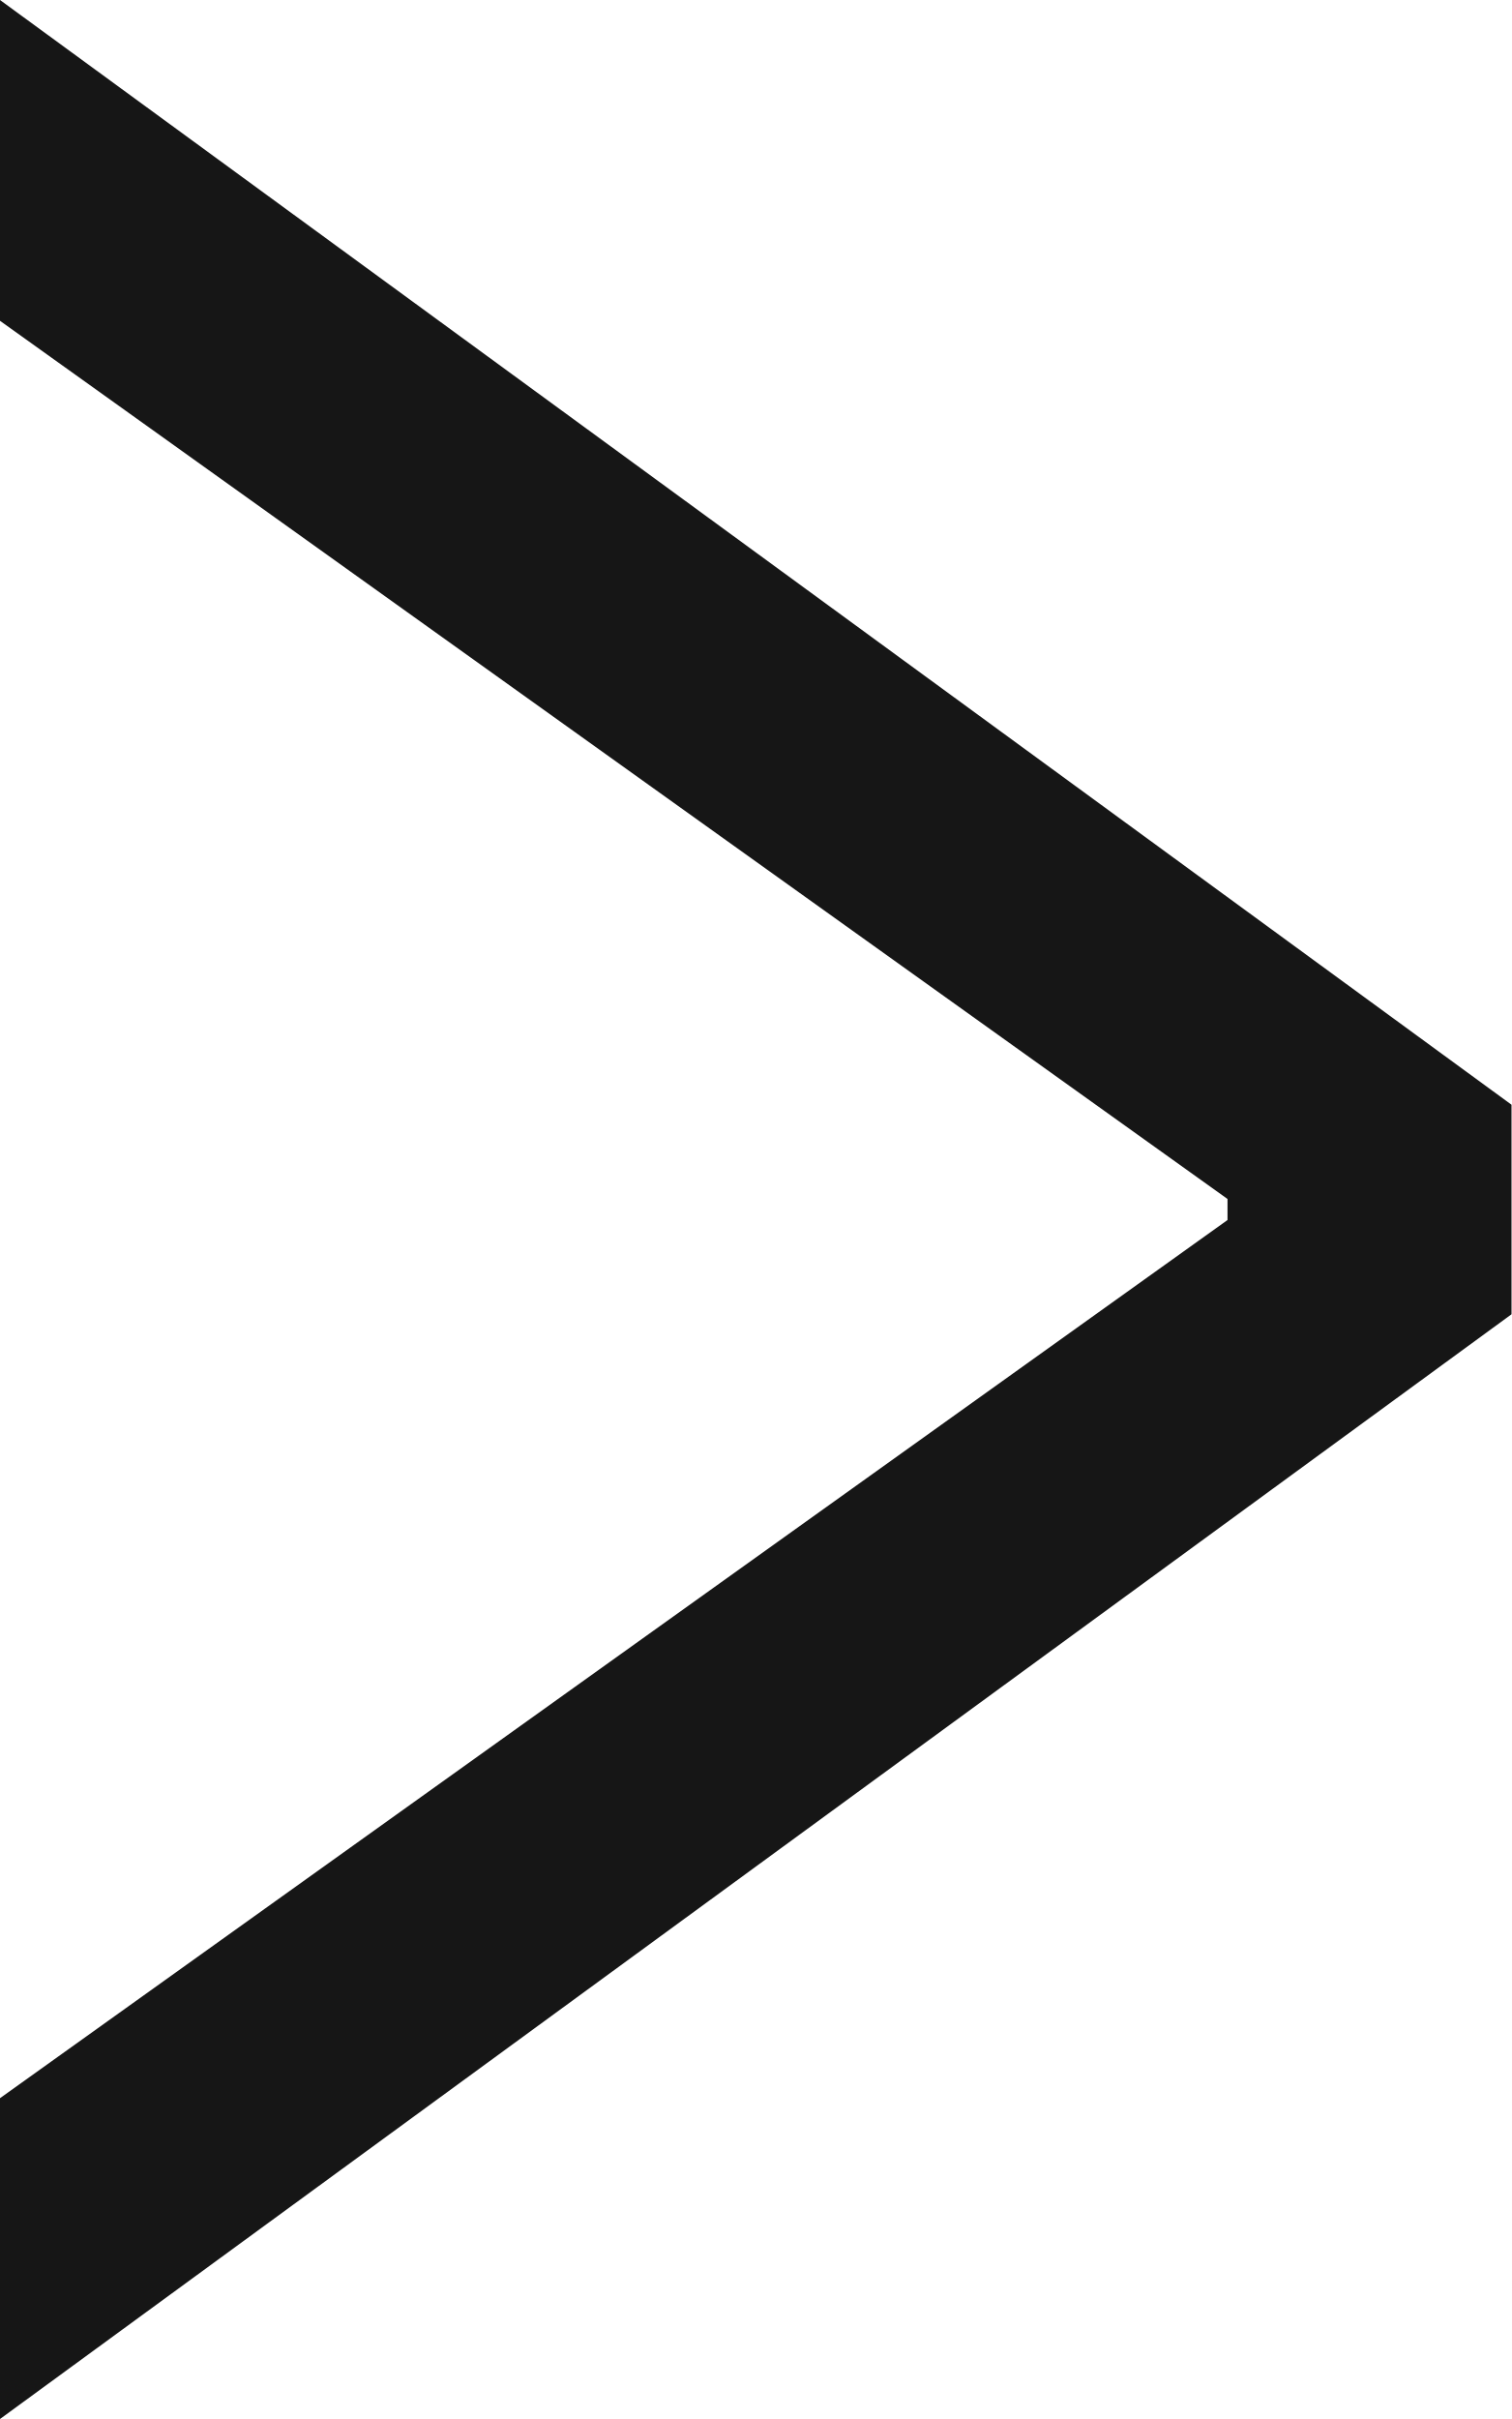
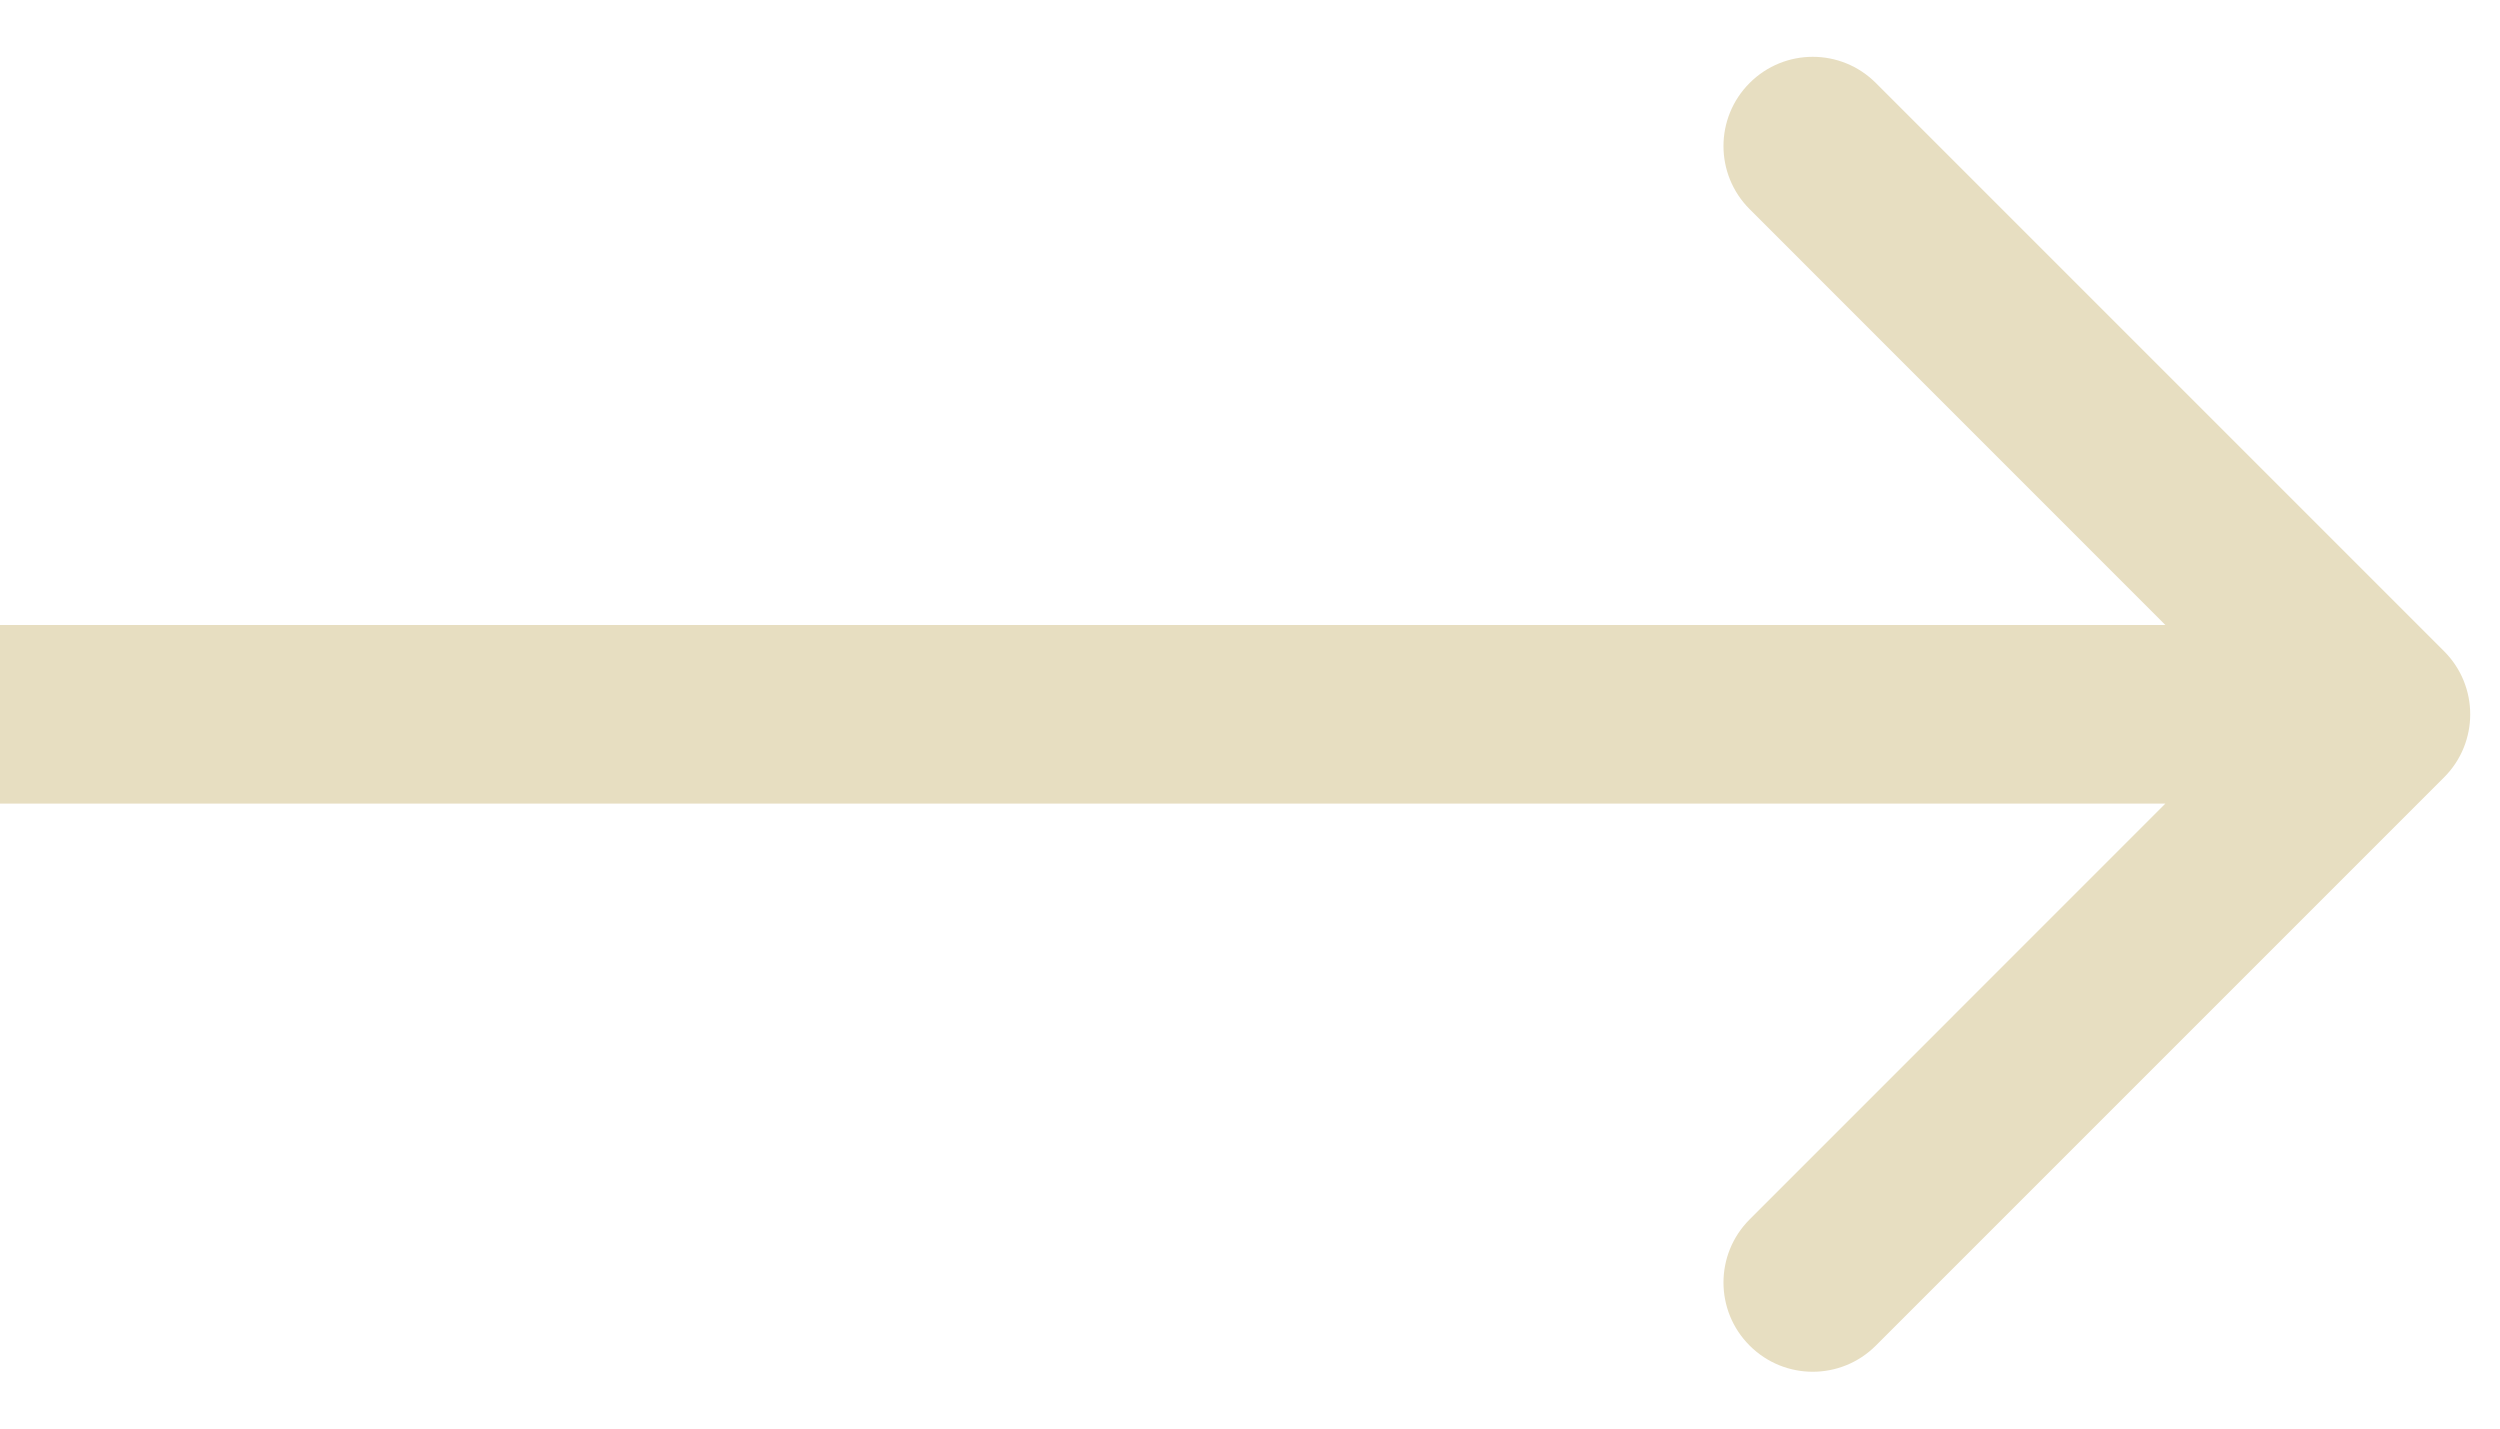
- <svg xmlns="http://www.w3.org/2000/svg" width="10" height="16" viewBox="0 0 10 16" fill="none">
-   <path d="M10 7.307L10 8.693L-2.95332e-07 16L-1.09839e-07 13.878L8.203 8.011L8.121 8.206L8.121 7.794L8.203 7.989L9.1794e-07 2.122L1.10343e-06 -1.12374e-06L10 7.307Z" fill="#161616" />
+ <svg xmlns="http://www.w3.org/2000/svg" width="21" height="12" viewBox="0 0 21 12" fill="none">
+   <path d="M20.53 6.53C20.823 6.237 20.823 5.763 20.53 5.47L15.757 0.697C15.464 0.404 14.99 0.404 14.697 0.697C14.404 0.99 14.404 1.464 14.697 1.757L18.939 6L14.697 10.243C14.404 10.536 14.404 11.01 14.697 11.303C14.99 11.596 15.464 11.596 15.757 11.303L20.53 6.53ZM6.55671e-08 6.75L20 6.75L20 5.25L-6.55671e-08 5.25L6.55671e-08 6.75Z" fill="#E7DEC1" />
</svg>
